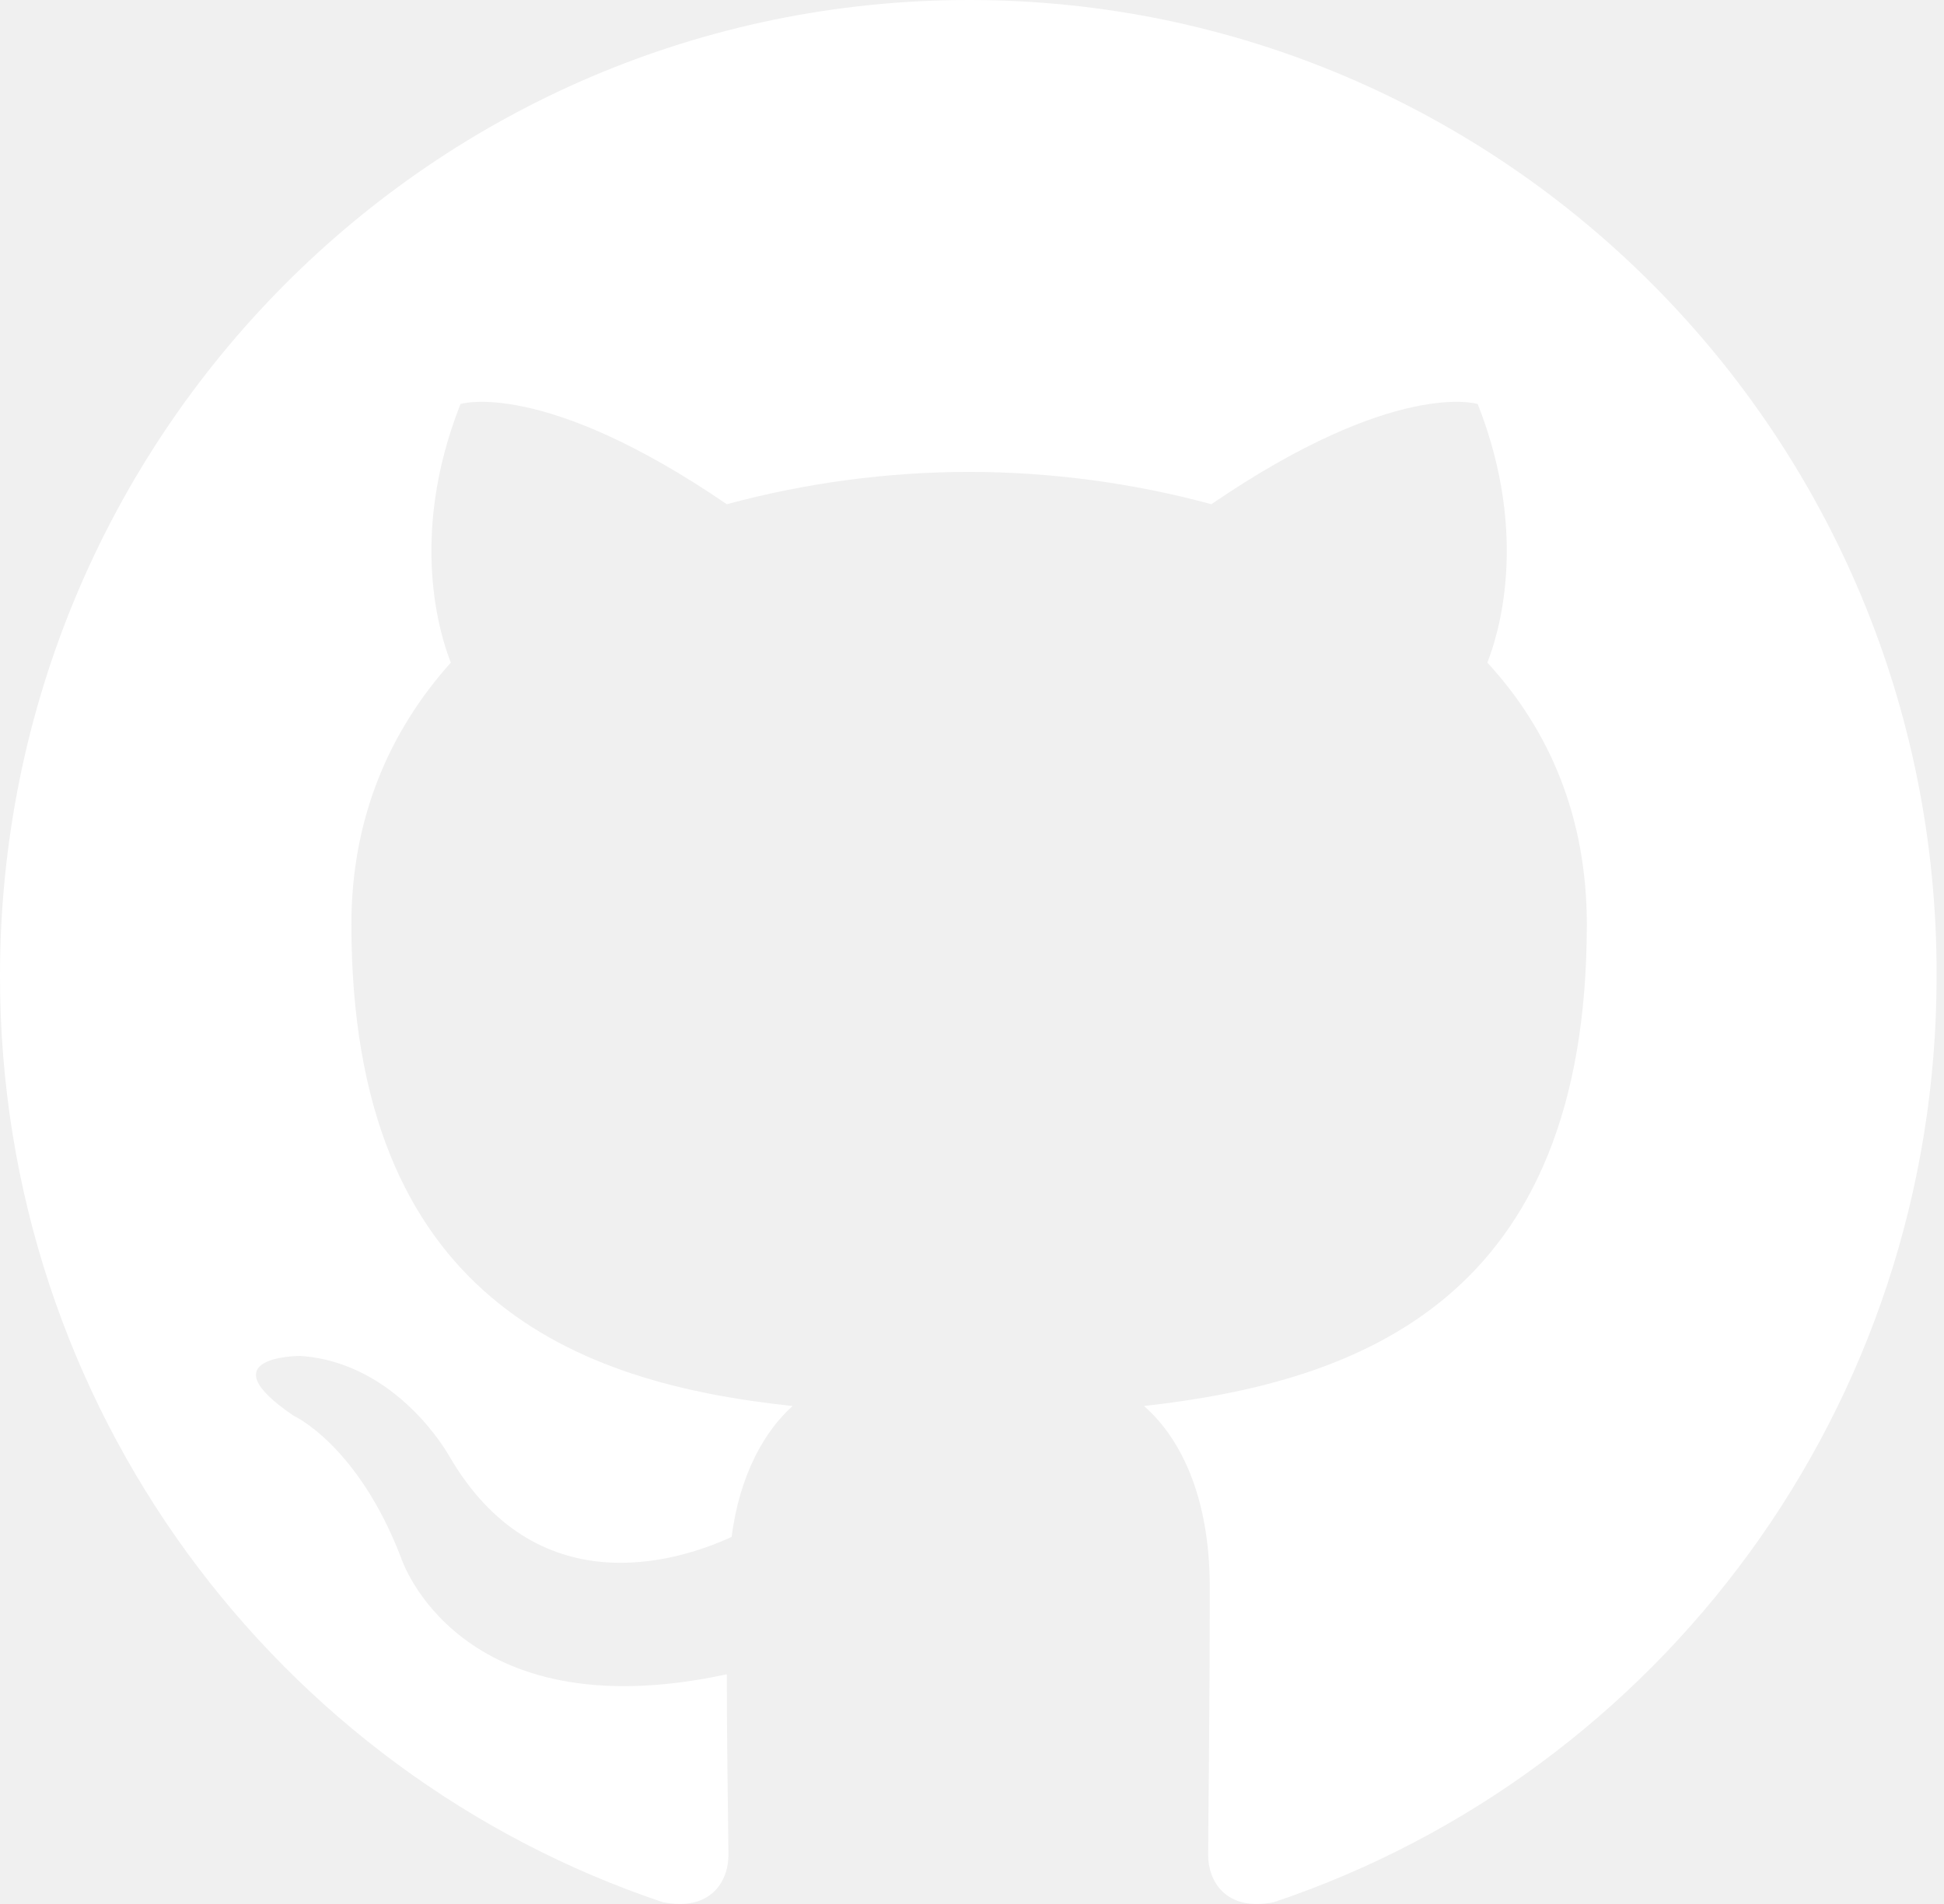
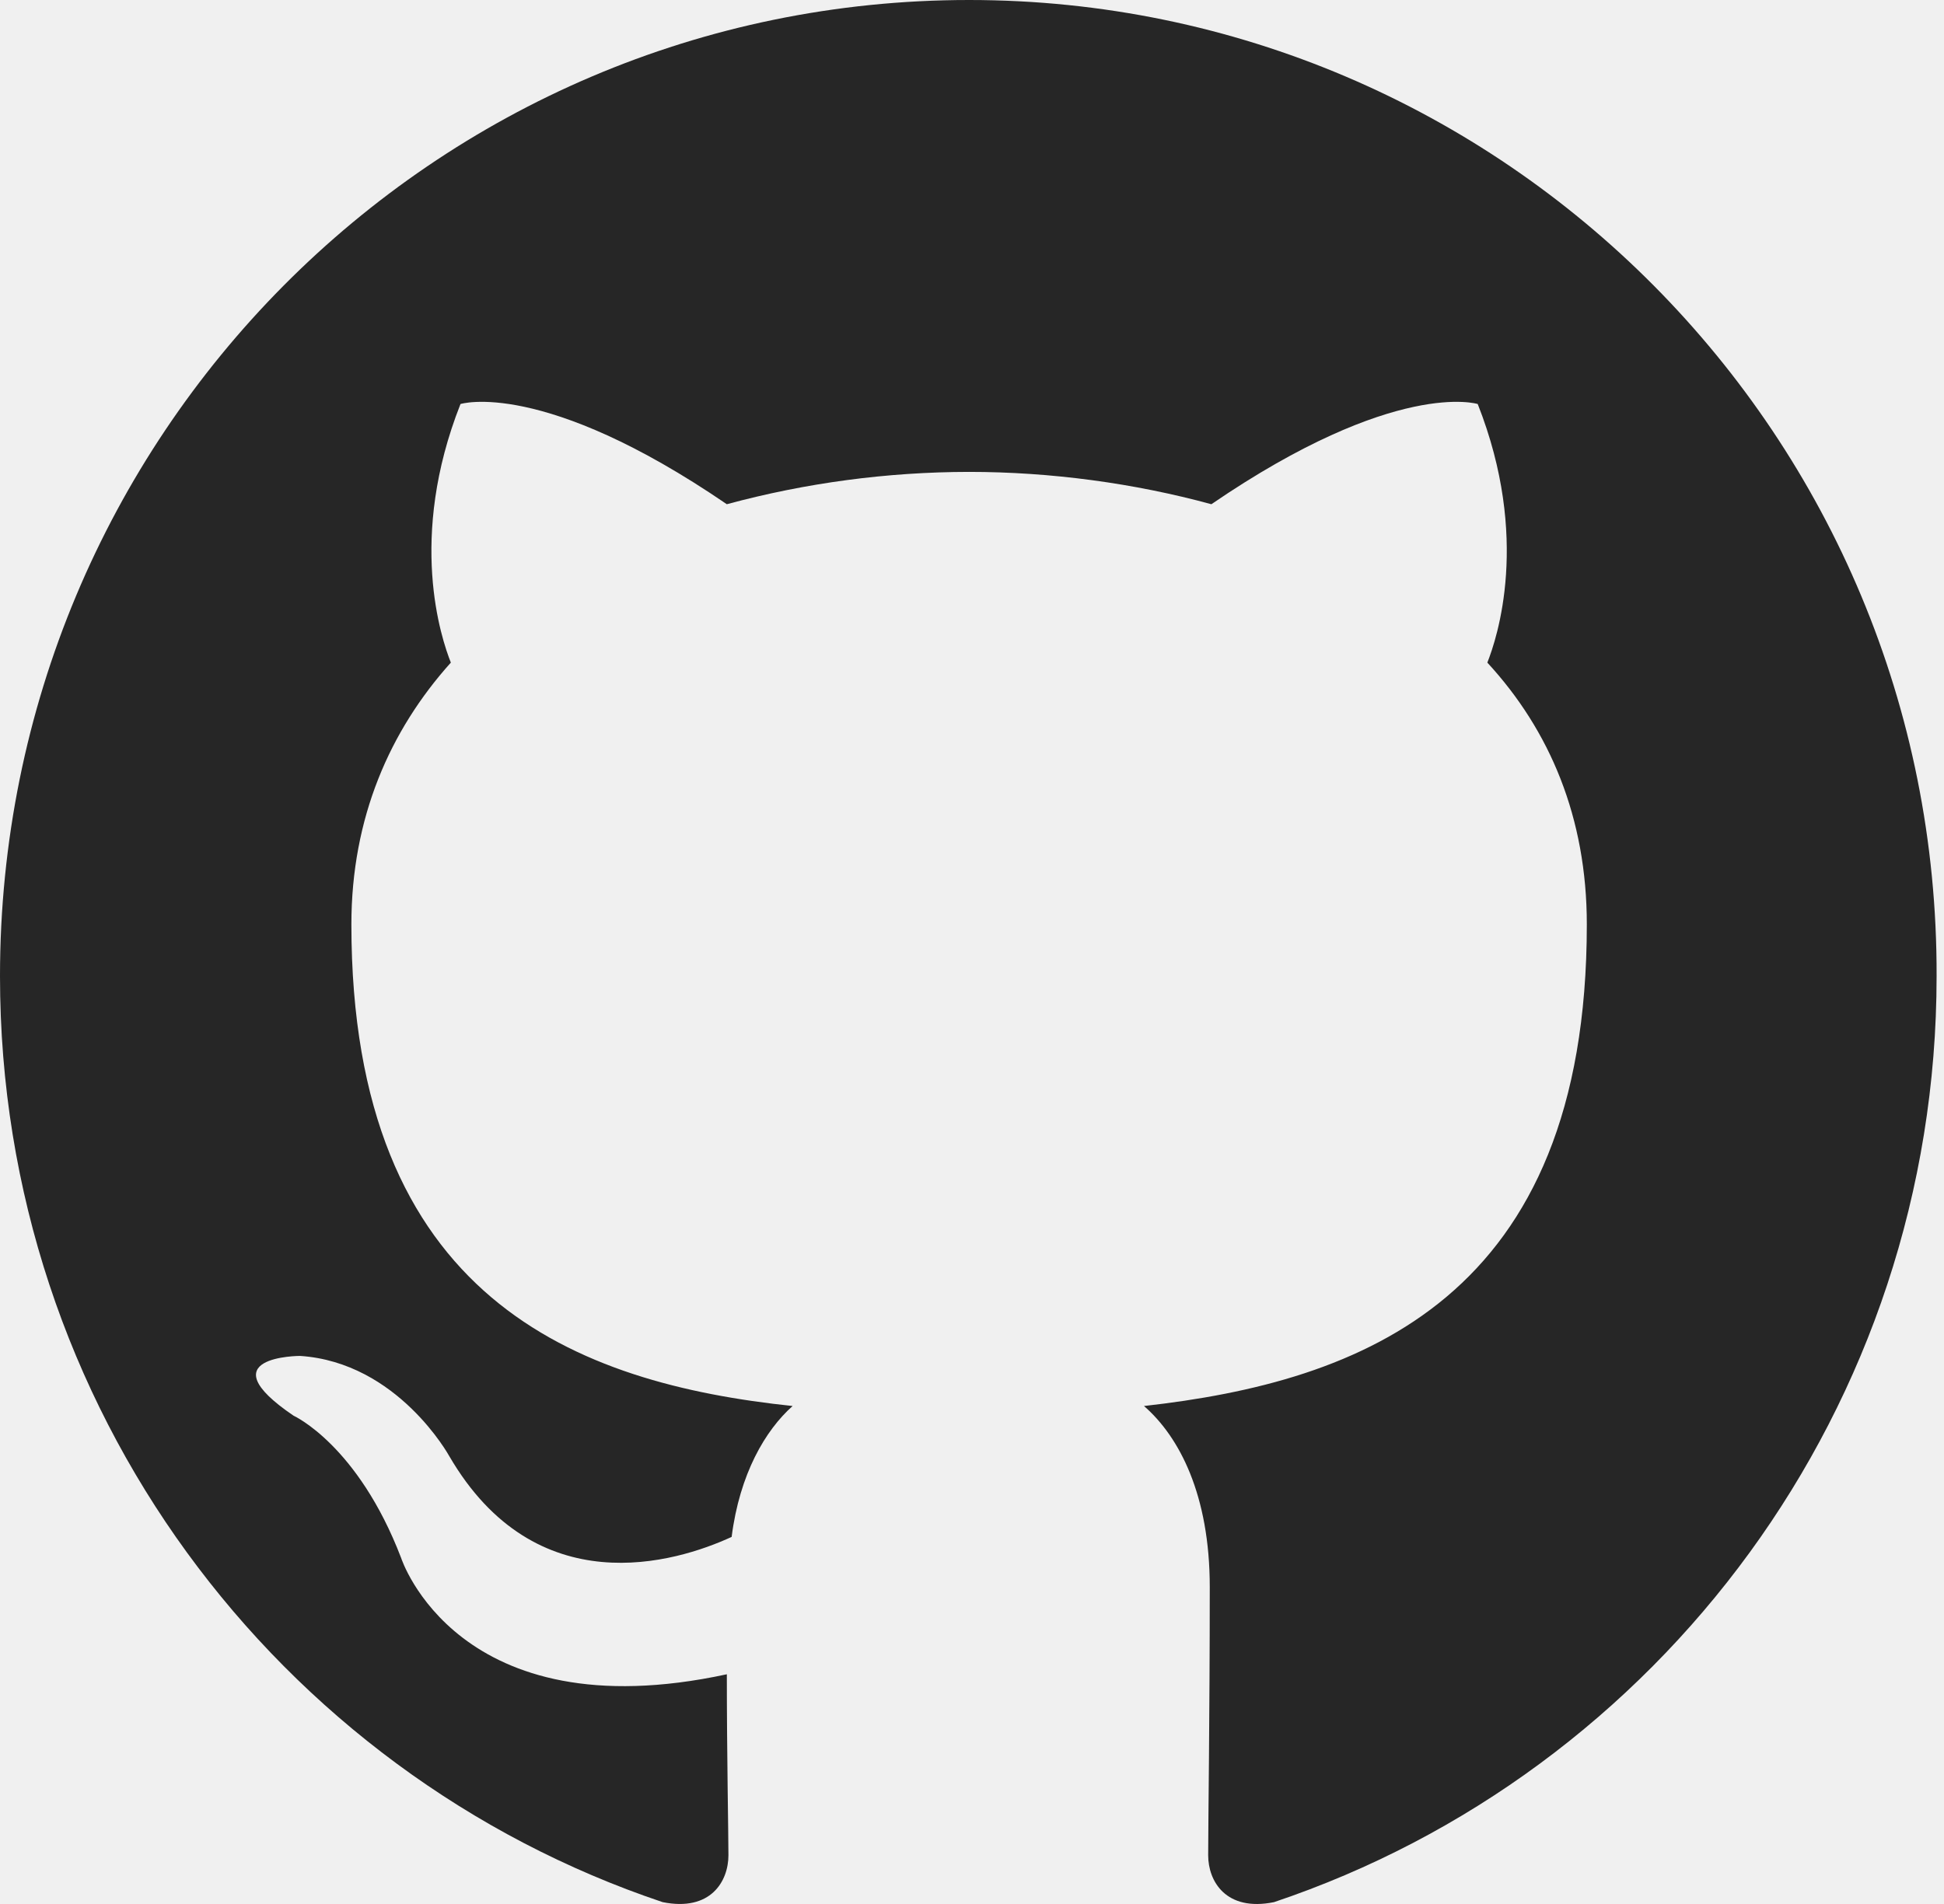
<svg xmlns="http://www.w3.org/2000/svg" width="98" height="96">
-   <path fill="#FFF" fill-rule="evenodd" clip-rule="evenodd" d="M48.854 0C21.839 0 0 22 0 49.217c0 21.756 13.993 40.172 33.405 46.69 2.427.49 3.316-1.059 3.316-2.362 0-1.141-.08-5.052-.08-9.127-13.59 2.934-16.42-5.867-16.42-5.867-2.184-5.704-5.42-7.17-5.42-7.17-4.448-3.015.324-3.015.324-3.015 4.934.326 7.523 5.052 7.523 5.052 4.367 7.496 11.404 5.378 14.235 4.074.404-3.178 1.699-5.378 3.074-6.6-10.839-1.141-22.243-5.378-22.243-24.283 0-5.378 1.94-9.778 5.014-13.2-.485-1.222-2.184-6.275.486-13.038 0 0 4.125-1.304 13.426 5.052a46.97 46.97 0 0 1 12.214-1.63c4.125 0 8.33.571 12.213 1.63 9.302-6.356 13.427-5.052 13.427-5.052 2.67 6.763.97 11.816.485 13.038 3.155 3.422 5.015 7.822 5.015 13.2 0 18.905-11.404 23.06-22.324 24.283 1.78 1.548 3.316 4.481 3.316 9.126 0 6.6-.08 11.897-.08 13.526 0 1.304.89 2.853 3.316 2.364 19.412-6.52 33.405-24.935 33.405-46.691C97.707 22 75.788 0 48.854 0z" />
+   <path fill="#262626" fill-rule="evenodd" clip-rule="evenodd" d="M48.854 0C21.839 0 0 22 0 49.217c0 21.756 13.993 40.172 33.405 46.69 2.427.49 3.316-1.059 3.316-2.362 0-1.141-.08-5.052-.08-9.127-13.59 2.934-16.42-5.867-16.42-5.867-2.184-5.704-5.42-7.17-5.42-7.17-4.448-3.015.324-3.015.324-3.015 4.934.326 7.523 5.052 7.523 5.052 4.367 7.496 11.404 5.378 14.235 4.074.404-3.178 1.699-5.378 3.074-6.6-10.839-1.141-22.243-5.378-22.243-24.283 0-5.378 1.94-9.778 5.014-13.2-.485-1.222-2.184-6.275.486-13.038 0 0 4.125-1.304 13.426 5.052a46.97 46.97 0 0 1 12.214-1.63c4.125 0 8.33.571 12.213 1.63 9.302-6.356 13.427-5.052 13.427-5.052 2.67 6.763.97 11.816.485 13.038 3.155 3.422 5.015 7.822 5.015 13.2 0 18.905-11.404 23.06-22.324 24.283 1.78 1.548 3.316 4.481 3.316 9.126 0 6.6-.08 11.897-.08 13.526 0 1.304.89 2.853 3.316 2.364 19.412-6.52 33.405-24.935 33.405-46.691C97.707 22 75.788 0 48.854 0z" />
</svg>
